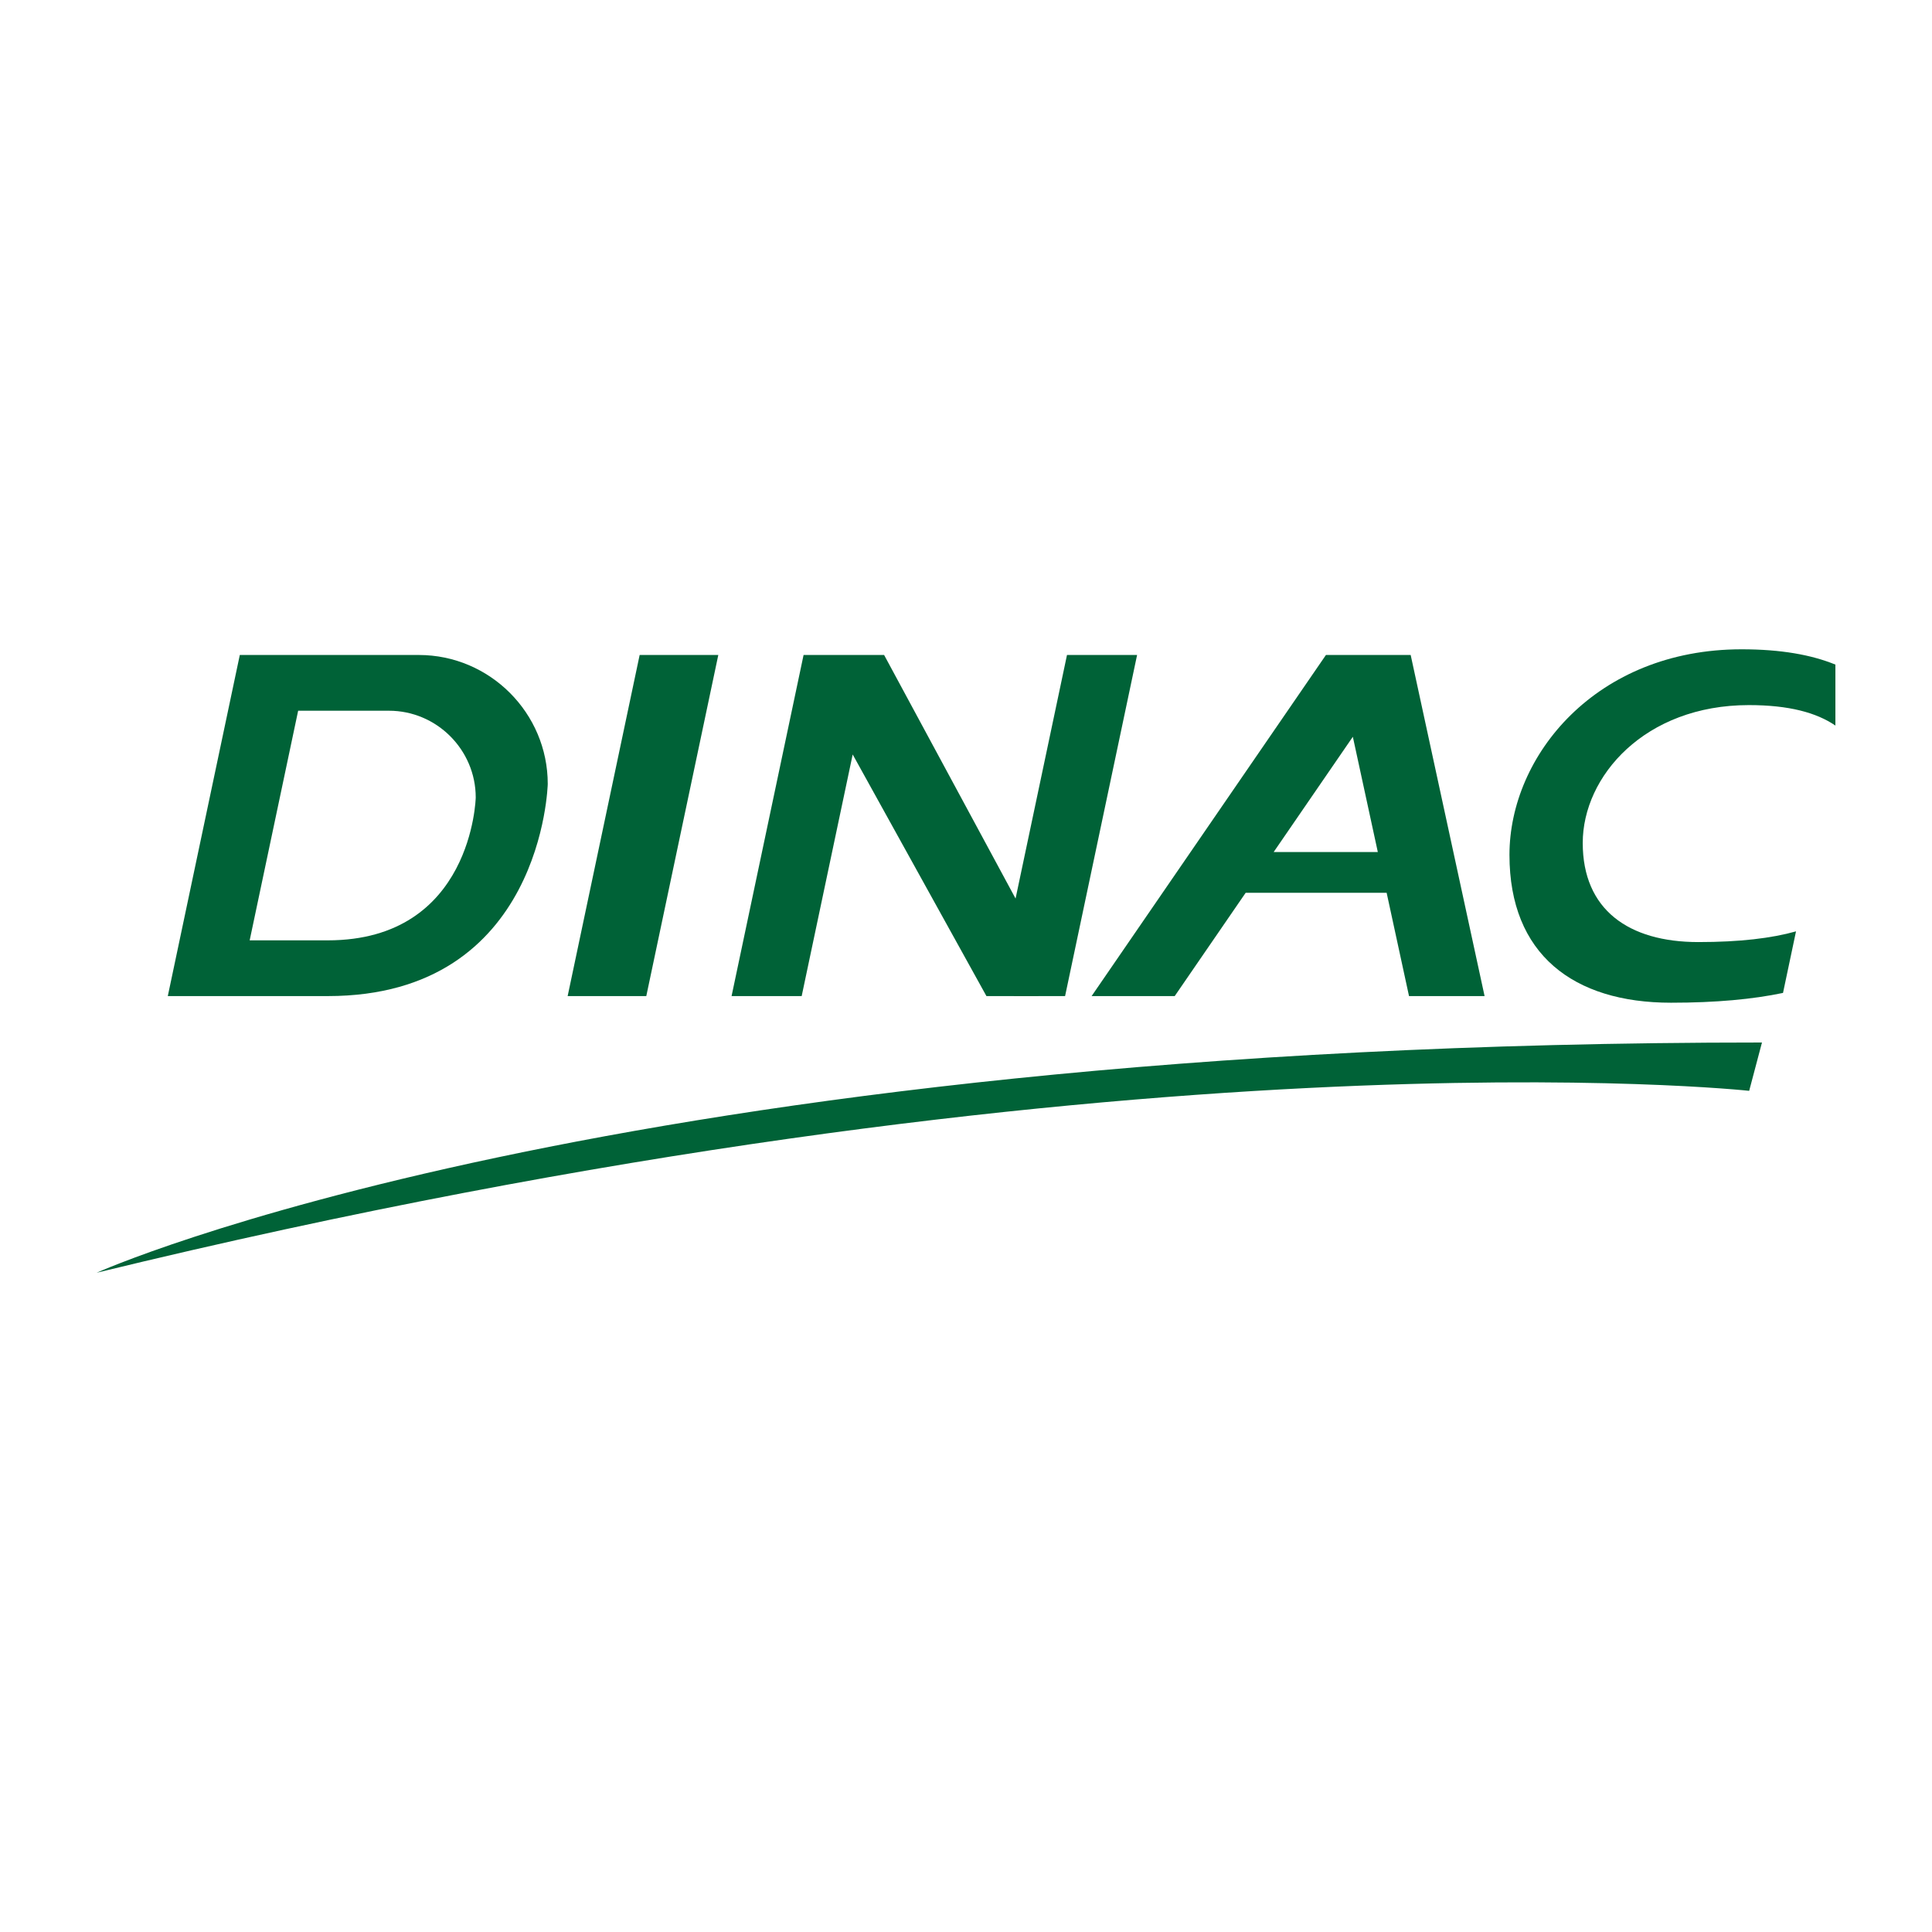
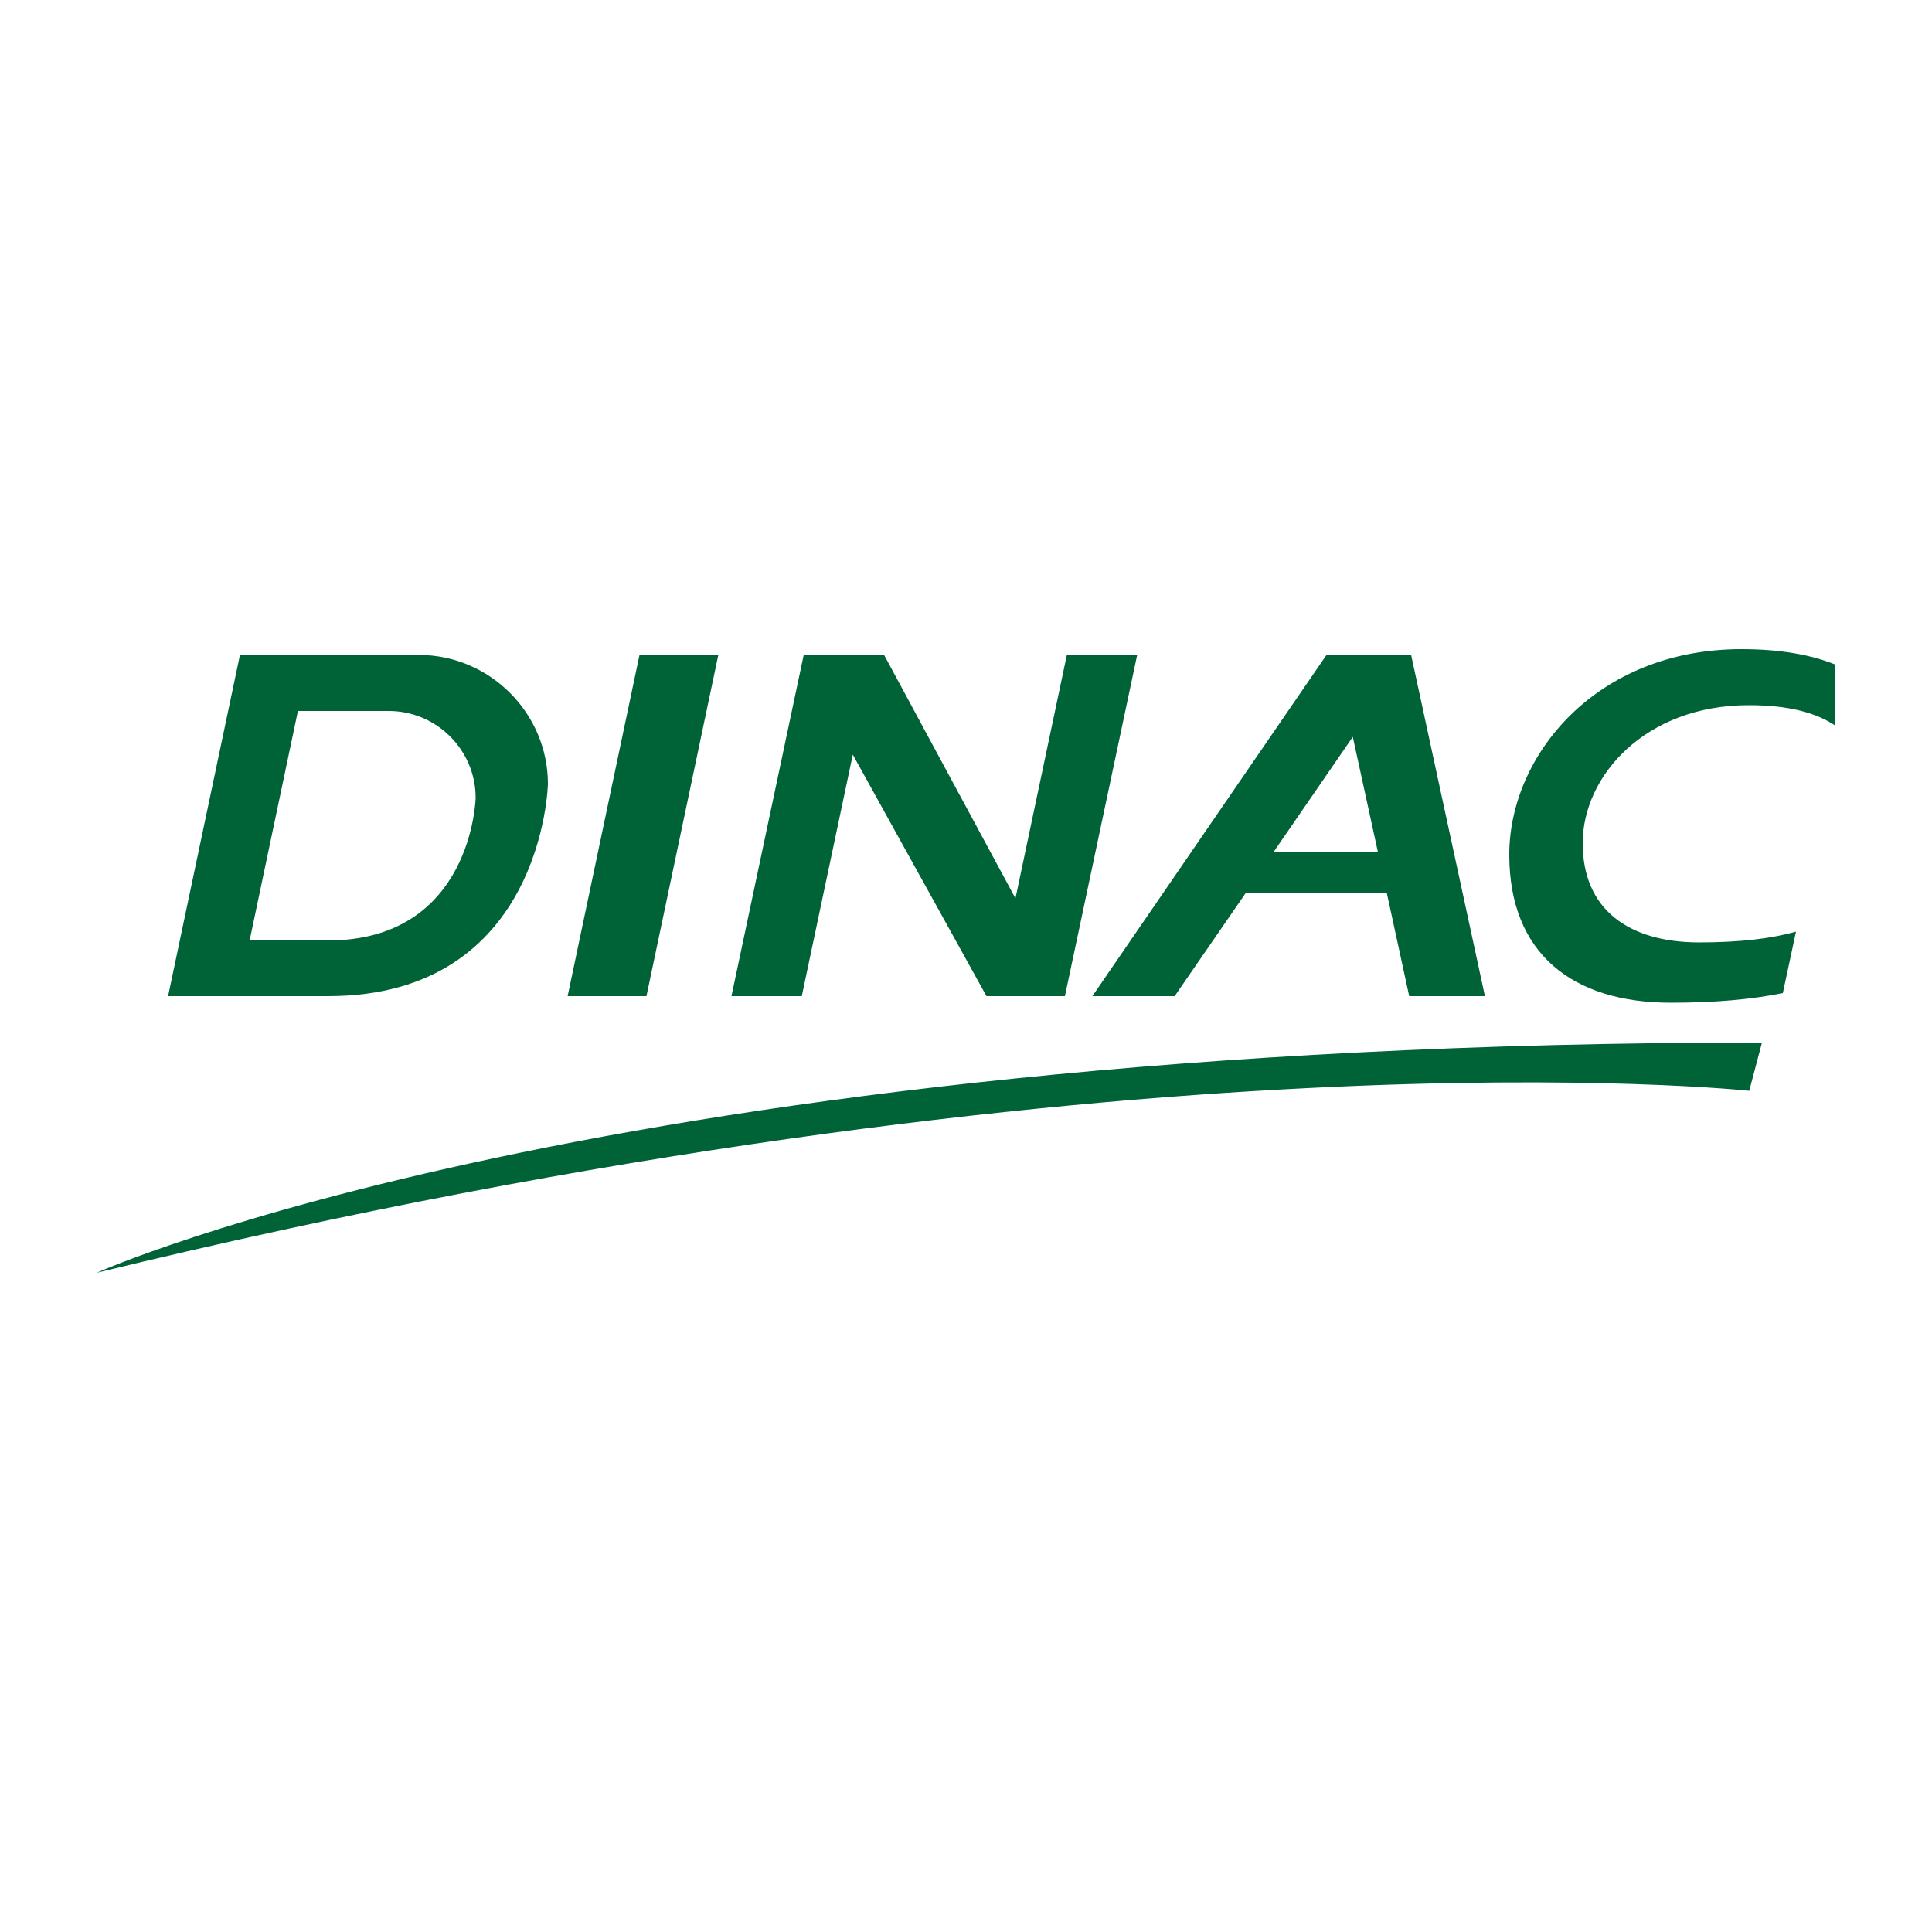
- <svg xmlns="http://www.w3.org/2000/svg" version="1.1" id="Calque_2" x="0px" y="0px" width="500px" height="500px" viewBox="0 0 500 500" enable-background="new 0 0 500 500" xml:space="preserve">
+ <svg xmlns="http://www.w3.org/2000/svg" version="1.1" id="Calque_2" x="0px" y="0px" viewBox="0 0 500 500" style="enable-background:new 0 0 500 500;" xml:space="preserve">
+   <style type="text/css">
+ 	.st0{fill:#006237;}
+ 	.st1{fill:#E2007A;}
+ </style>
  <g>
-     <polygon fill="#006237" points="167.26,257.786 146.907,257.786 165.542,169.509 185.896,169.509  " />
-     <path fill="#006237" d="M108.392,169.509H80.208h-2.942H62.061l-18.635,88.276H58.63h2.942h23.279   c55.679,0,56.906-54.911,56.906-54.911C141.757,184.524,126.743,169.509,108.392,169.509z M84.814,243.361H64.615l12.546-59.426   h23.498c12.354,0,22.46,10.109,22.46,22.46C123.119,206.395,122.294,243.361,84.814,243.361z" />
-     <polygon fill="#006237" points="294.279,169.509 276.136,169.509 262.828,232.542 228.807,169.509 226.109,169.509    218.264,169.509 207.965,169.509 189.33,257.786 207.474,257.786 220.675,195.256 255.29,257.786 268.765,257.8 268.765,257.786    275.644,257.786  " />
-     <path fill="#006237" d="M364.653,257.786h19.556l-19.127-88.276h-0.429h-19.126h-2.377l-60.642,88.276h21.506l18.359-26.727h36.489   L364.653,257.786z M329.619,220.513l20.494-29.837l6.466,29.837H329.619z" />
-     <path fill="#006237" d="M409.611,218.157c0-17.251,16.055-35.679,42.989-35.679c10.391,0,17.503,1.954,22.399,5.296v-15.776   c-6.207-2.54-14.124-3.96-24.276-3.96c-37.641,0-60.075,27.48-60.075,53.211s16.549,38.253,41.808,38.253   c11.661,0,21.179-0.899,28.986-2.534l3.365-15.932c-6.308,1.773-14.526,2.771-25.279,2.771   C421.453,243.806,409.611,235.41,409.611,218.157z" />
-     <path fill="#006237" d="M25,329.387c0,0,132.326-59.587,430.997-59.587l-3.311,12.506C452.687,282.306,290.846,264.651,25,329.387z   " />
-     <path fill="#E2007A" d="M259.948,331.962" />
+     <polygon class="st0" points="167.3,257.8 146.9,257.8 165.5,169.5 185.9,169.5  " />
+     <path class="st0" d="M108.4,169.5H80.2h-2.9H62.1l-18.6,88.3h15.2h2.9h23.3c55.7,0,56.9-54.9,56.9-54.9   C141.8,184.5,126.7,169.5,108.4,169.5z M84.8,243.4H64.6l12.5-59.4h23.5c12.4,0,22.5,10.1,22.5,22.5   C123.1,206.4,122.3,243.4,84.8,243.4z" />
+     <polygon class="st0" points="294.3,169.5 276.1,169.5 262.8,232.5 228.8,169.5 226.1,169.5 218.3,169.5 208,169.5 189.3,257.8    207.5,257.8 220.7,195.3 255.3,257.8 268.8,257.8 268.8,257.8 275.6,257.8  " />
+     <path class="st0" d="M364.7,257.8h19.6l-19.1-88.3h-0.4h-19.1h-2.4l-60.6,88.3H304l18.4-26.7h36.5L364.7,257.8z M329.6,220.5   l20.5-29.8l6.5,29.8H329.6z" />
+     <path class="st0" d="M409.6,218.2c0-17.3,16.1-35.7,43-35.7c10.4,0,17.5,2,22.4,5.3V172c-6.2-2.5-14.1-4-24.3-4   c-37.6,0-60.1,27.5-60.1,53.2s16.5,38.3,41.8,38.3c11.7,0,21.2-0.9,29-2.5l3.4-15.9c-6.3,1.8-14.5,2.8-25.3,2.8   C421.5,243.8,409.6,235.4,409.6,218.2z" />
+     <path class="st0" d="M25,329.4c0,0,132.3-59.6,431-59.6l-3.3,12.5C452.7,282.3,290.8,264.7,25,329.4z" />
+     <path class="st1" d="M259.9,332" />
  </g>
</svg>
